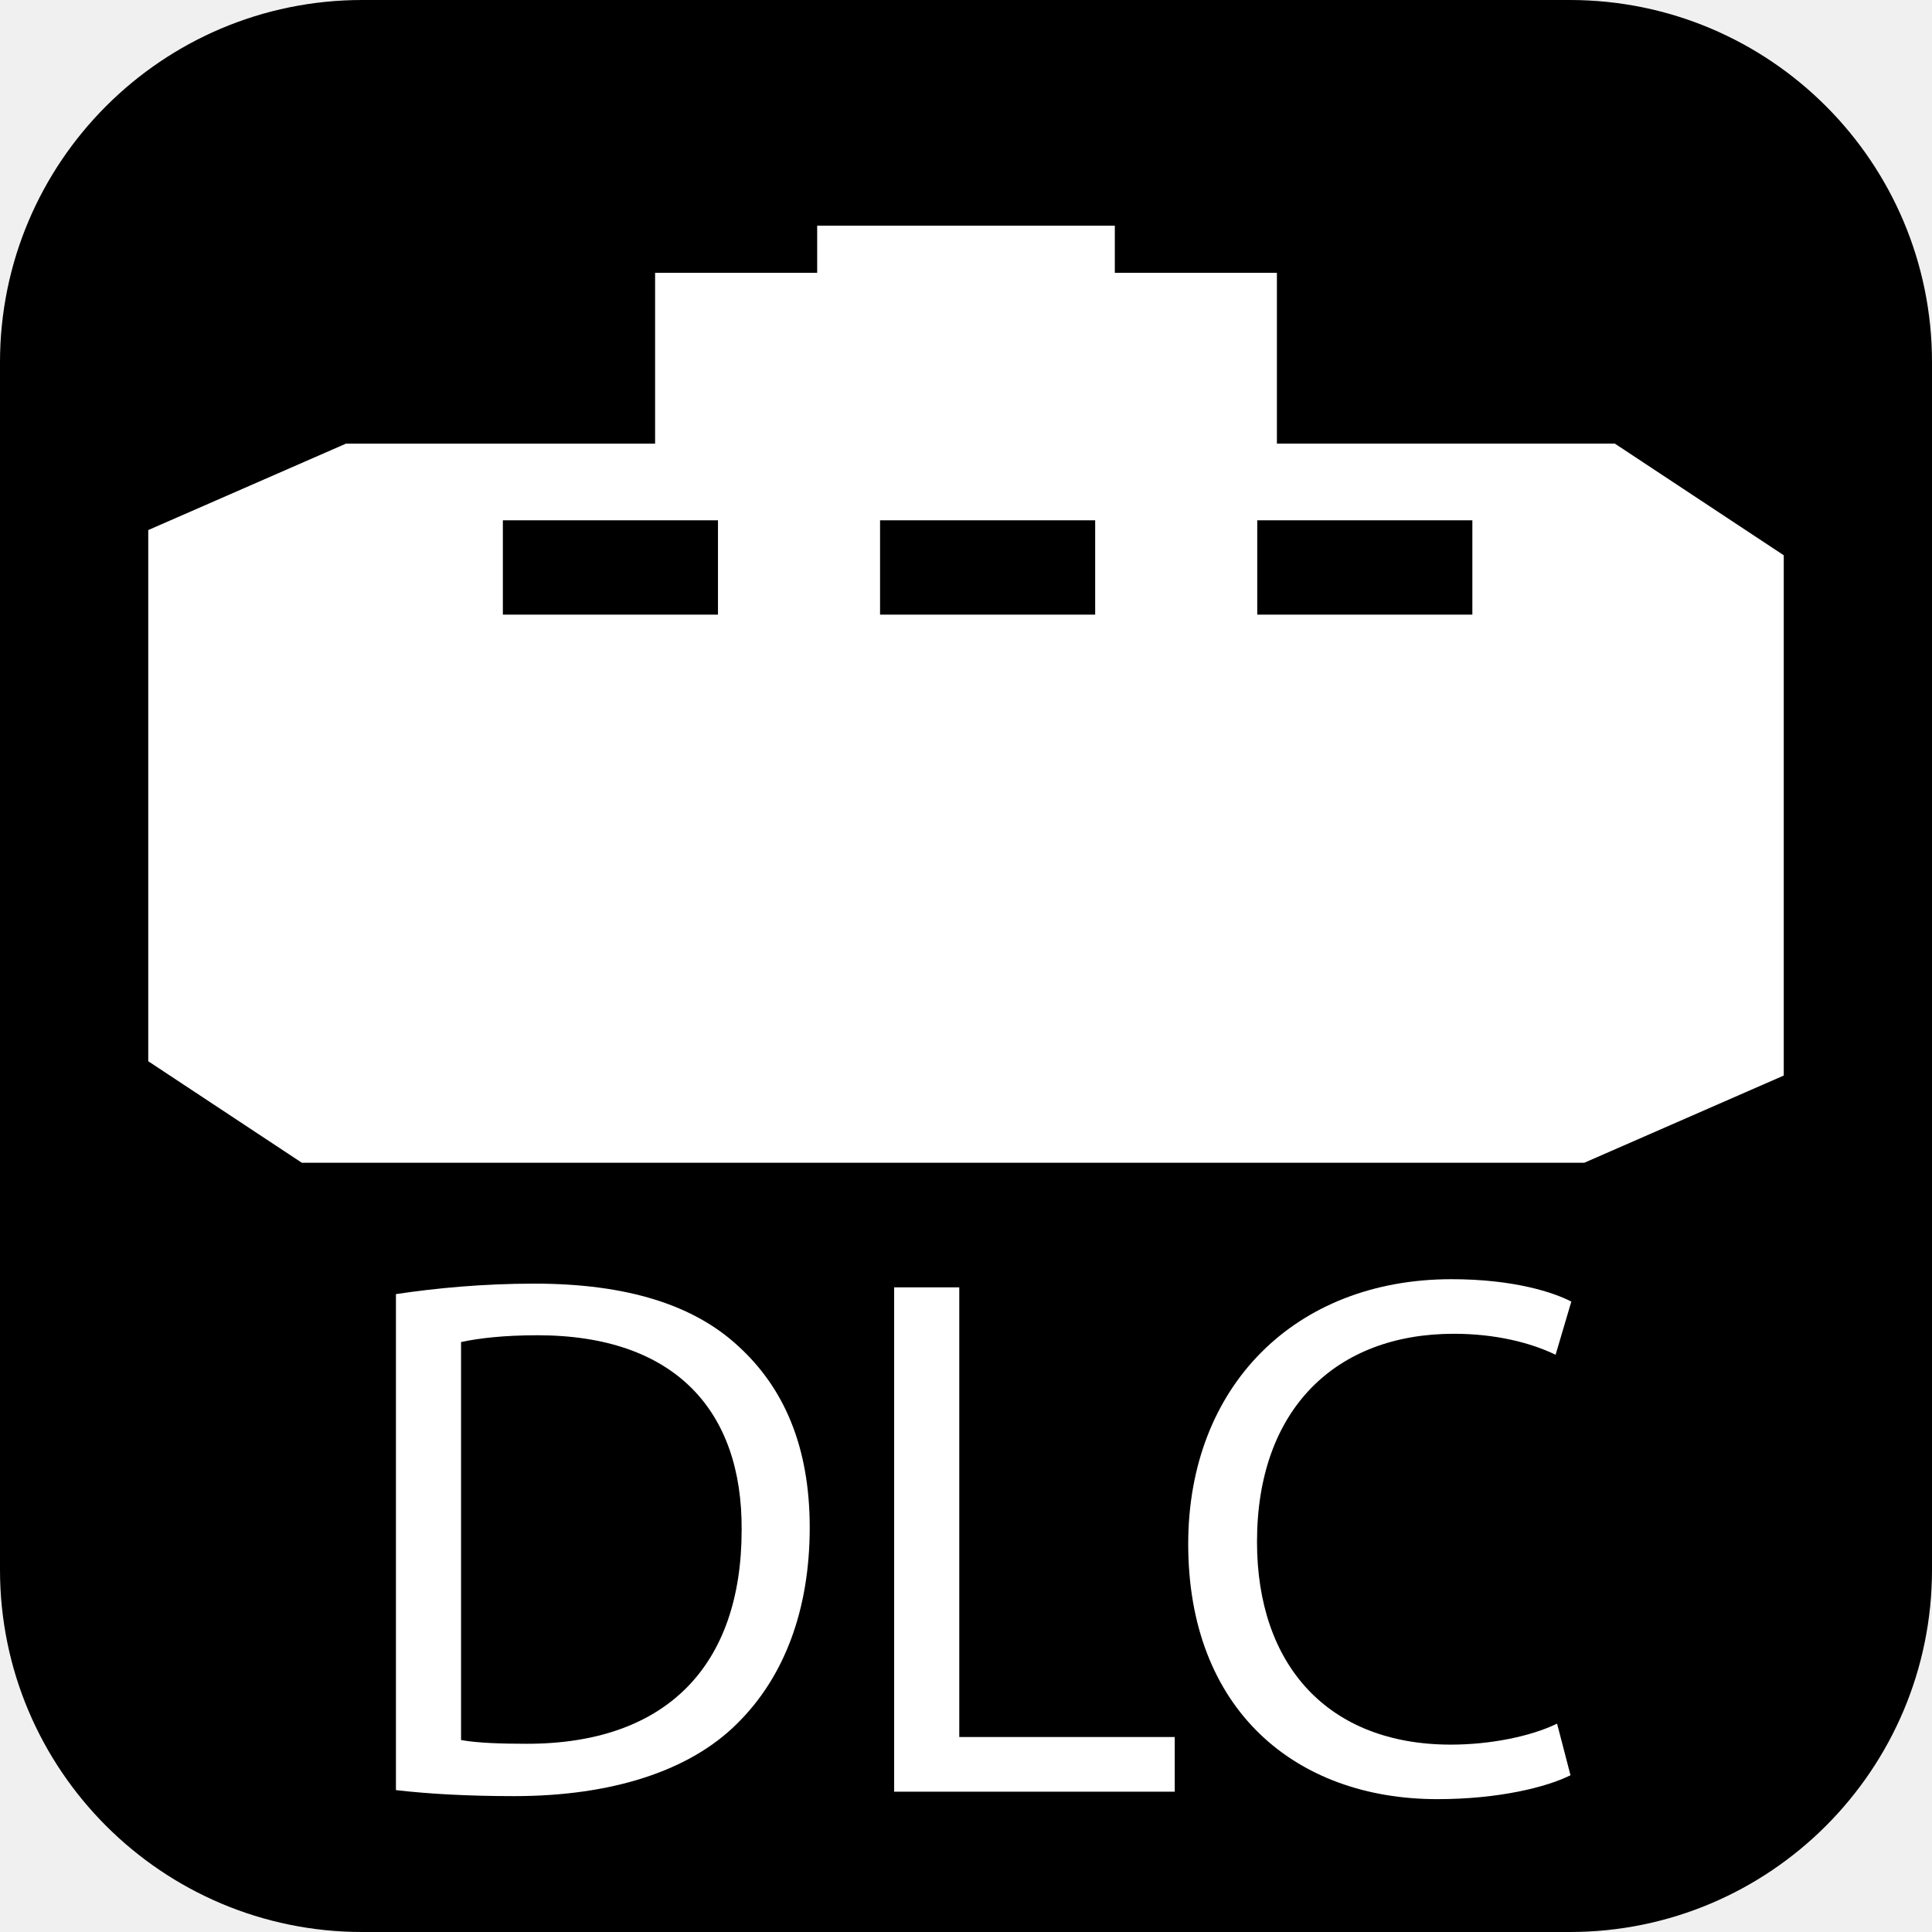
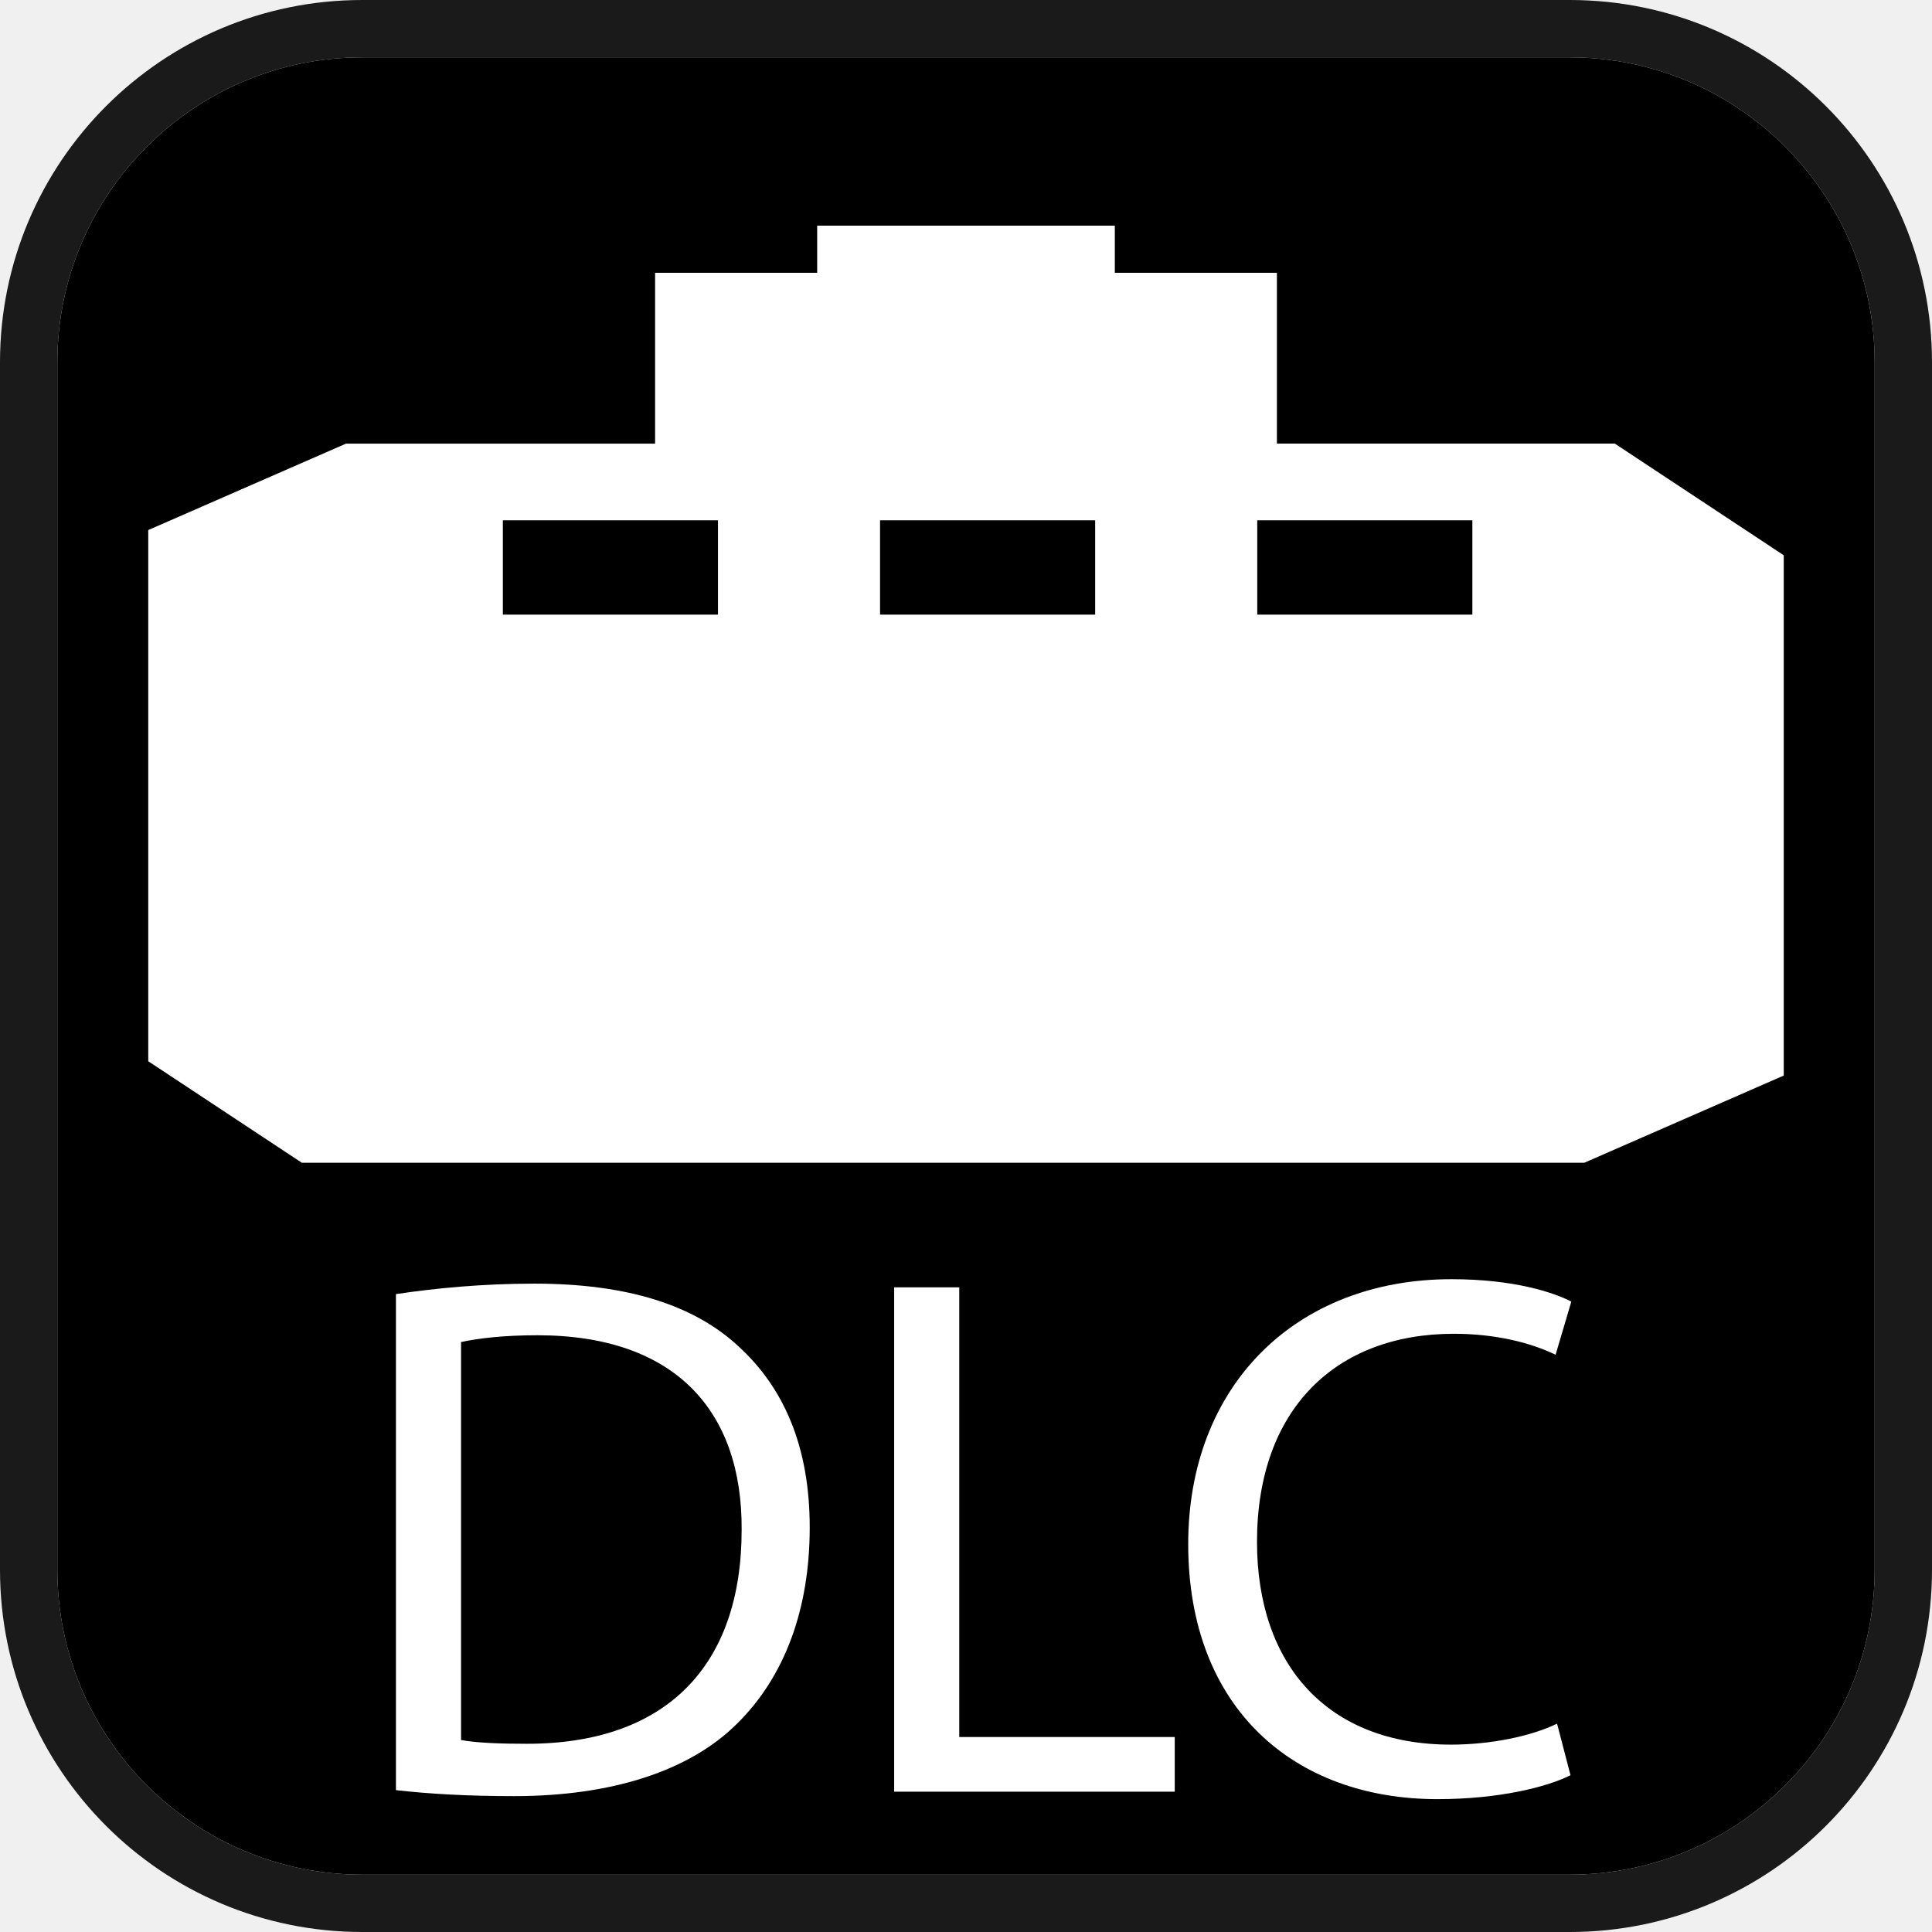
<svg xmlns="http://www.w3.org/2000/svg" version="1.1" x="0px" y="0px" width="64px" height="64px" viewBox="0 0 64 64" style="enable-background:new 0 0 64 64;" xml:space="preserve">
  <g id="dlc">
    <g>
-       <path d="M52,0H12C5.373,0,0,5.373,0,12v40c0,6.627,5.373,12,12,12h40c6.627,0,12-5.373,12-12V12C64,5.373,58.627,0,52,0z" />
-       <path d="M12,62C6.486,62,2,57.514,2,52V12C2,6.486,6.486,2,12,2h40c5.514,0,10,4.486,10,10v40c0,5.514-4.486,10-10,10H12z" />
+       <path style="fill:#1A1A1A;" d="M52,0H12C5.373,0,0,5.373,0,12v40c0,6.627,5.373,12,12,12h40c6.627,0,12-5.373,12-12V12    C64,5.373,58.627,0,52,0z M62.1,52c0,5.569-4.53,10.1-10.1,10.1H12c-5.569,0-10.1-4.53-10.1-10.1V12C1.9,6.431,6.431,1.9,12,1.9    h40c5.569,0,10.1,4.531,10.1,10.1V52z" />
+       <path d="M52,1.9H12C6.431,1.9,1.9,6.431,1.9,12v40c0,5.569,4.531,10.1,10.1,10.1h40c5.569,0,10.1-4.53,10.1-10.1V12    C62.1,6.431,57.569,1.9,52,1.9z" />
    </g>
    <path style="fill:#FFFFFF;" d="M53.493,14.695H42.299V9.037H36.93V7.475h-9.86v1.562h-5.369v5.659h-10.24l-6.55,2.863v17.596   l5.088,3.363h42.482l6.608-2.889V18.394L53.493,14.695z M23.784,20.36h-7.126v-3.124h7.126V20.36z M36.279,20.36h-7.126v-3.124   h7.126V20.36z M48.774,20.36h-7.126v-3.124h7.126V20.36z" />
    <g>
      <path style="fill:#FFFFFF;" d="M13.117,42.869c1.313-0.197,2.875-0.347,4.585-0.347c3.099,0,5.305,0.72,6.767,2.082    c1.487,1.363,2.354,3.296,2.354,5.998c0,2.726-0.843,4.956-2.404,6.493c-1.562,1.562-4.14,2.404-7.387,2.404    c-1.537,0-2.825-0.073-3.916-0.199V42.869z M15.273,57.641c0.546,0.099,1.339,0.124,2.182,0.124c4.61,0,7.113-2.577,7.113-7.088    c0.025-3.94-2.206-6.445-6.767-6.445c-1.115,0-1.958,0.101-2.528,0.225V57.641z" />
      <path style="fill:#FFFFFF;" d="M29.62,42.645h2.157v14.896h7.138v1.811H29.62V42.645z" />
      <path style="fill:#FFFFFF;" d="M52.025,58.807c-0.792,0.396-2.379,0.792-4.411,0.792c-4.709,0-8.253-2.975-8.253-8.451    c0-5.229,3.544-8.773,8.723-8.773c2.082,0,3.397,0.445,3.968,0.742l-0.521,1.761c-0.816-0.396-1.983-0.695-3.37-0.695    c-3.917,0-6.521,2.505-6.521,6.892c0,4.09,2.354,6.718,6.423,6.718c1.312,0,2.651-0.274,3.517-0.695L52.025,58.807z" />
    </g>
  </g>
  <g id="Layer_1">
</g>
</svg>
